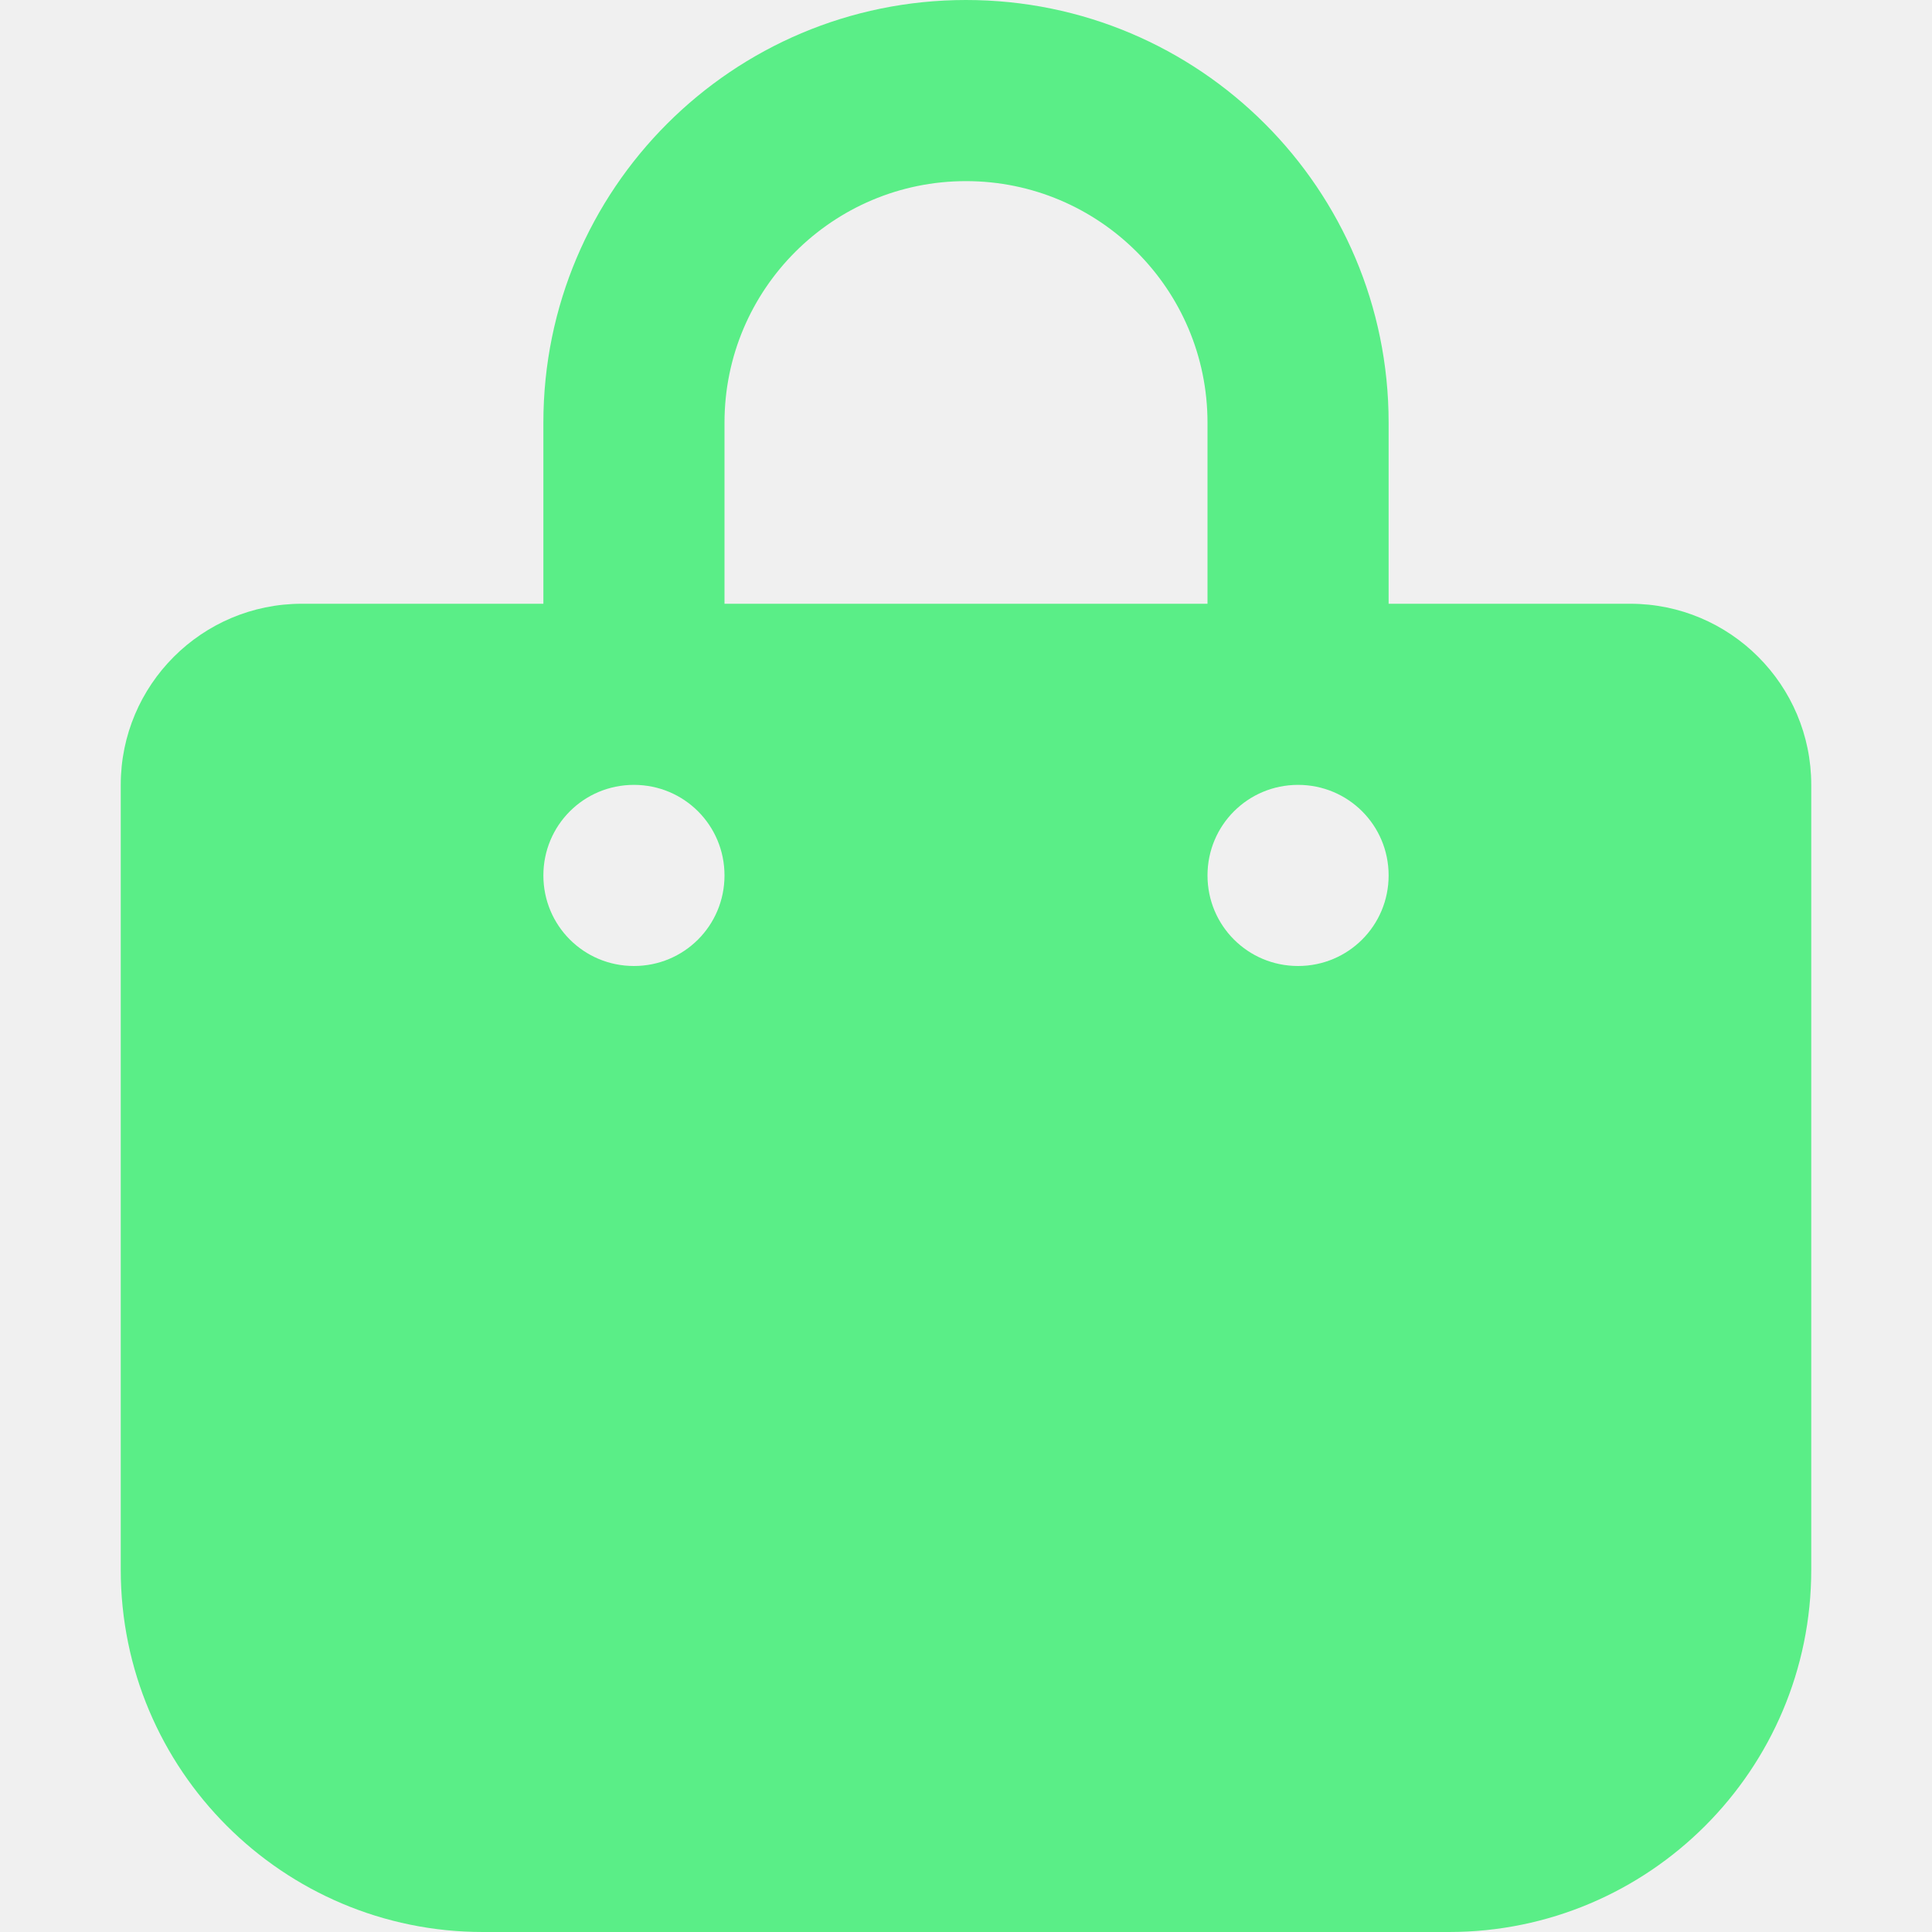
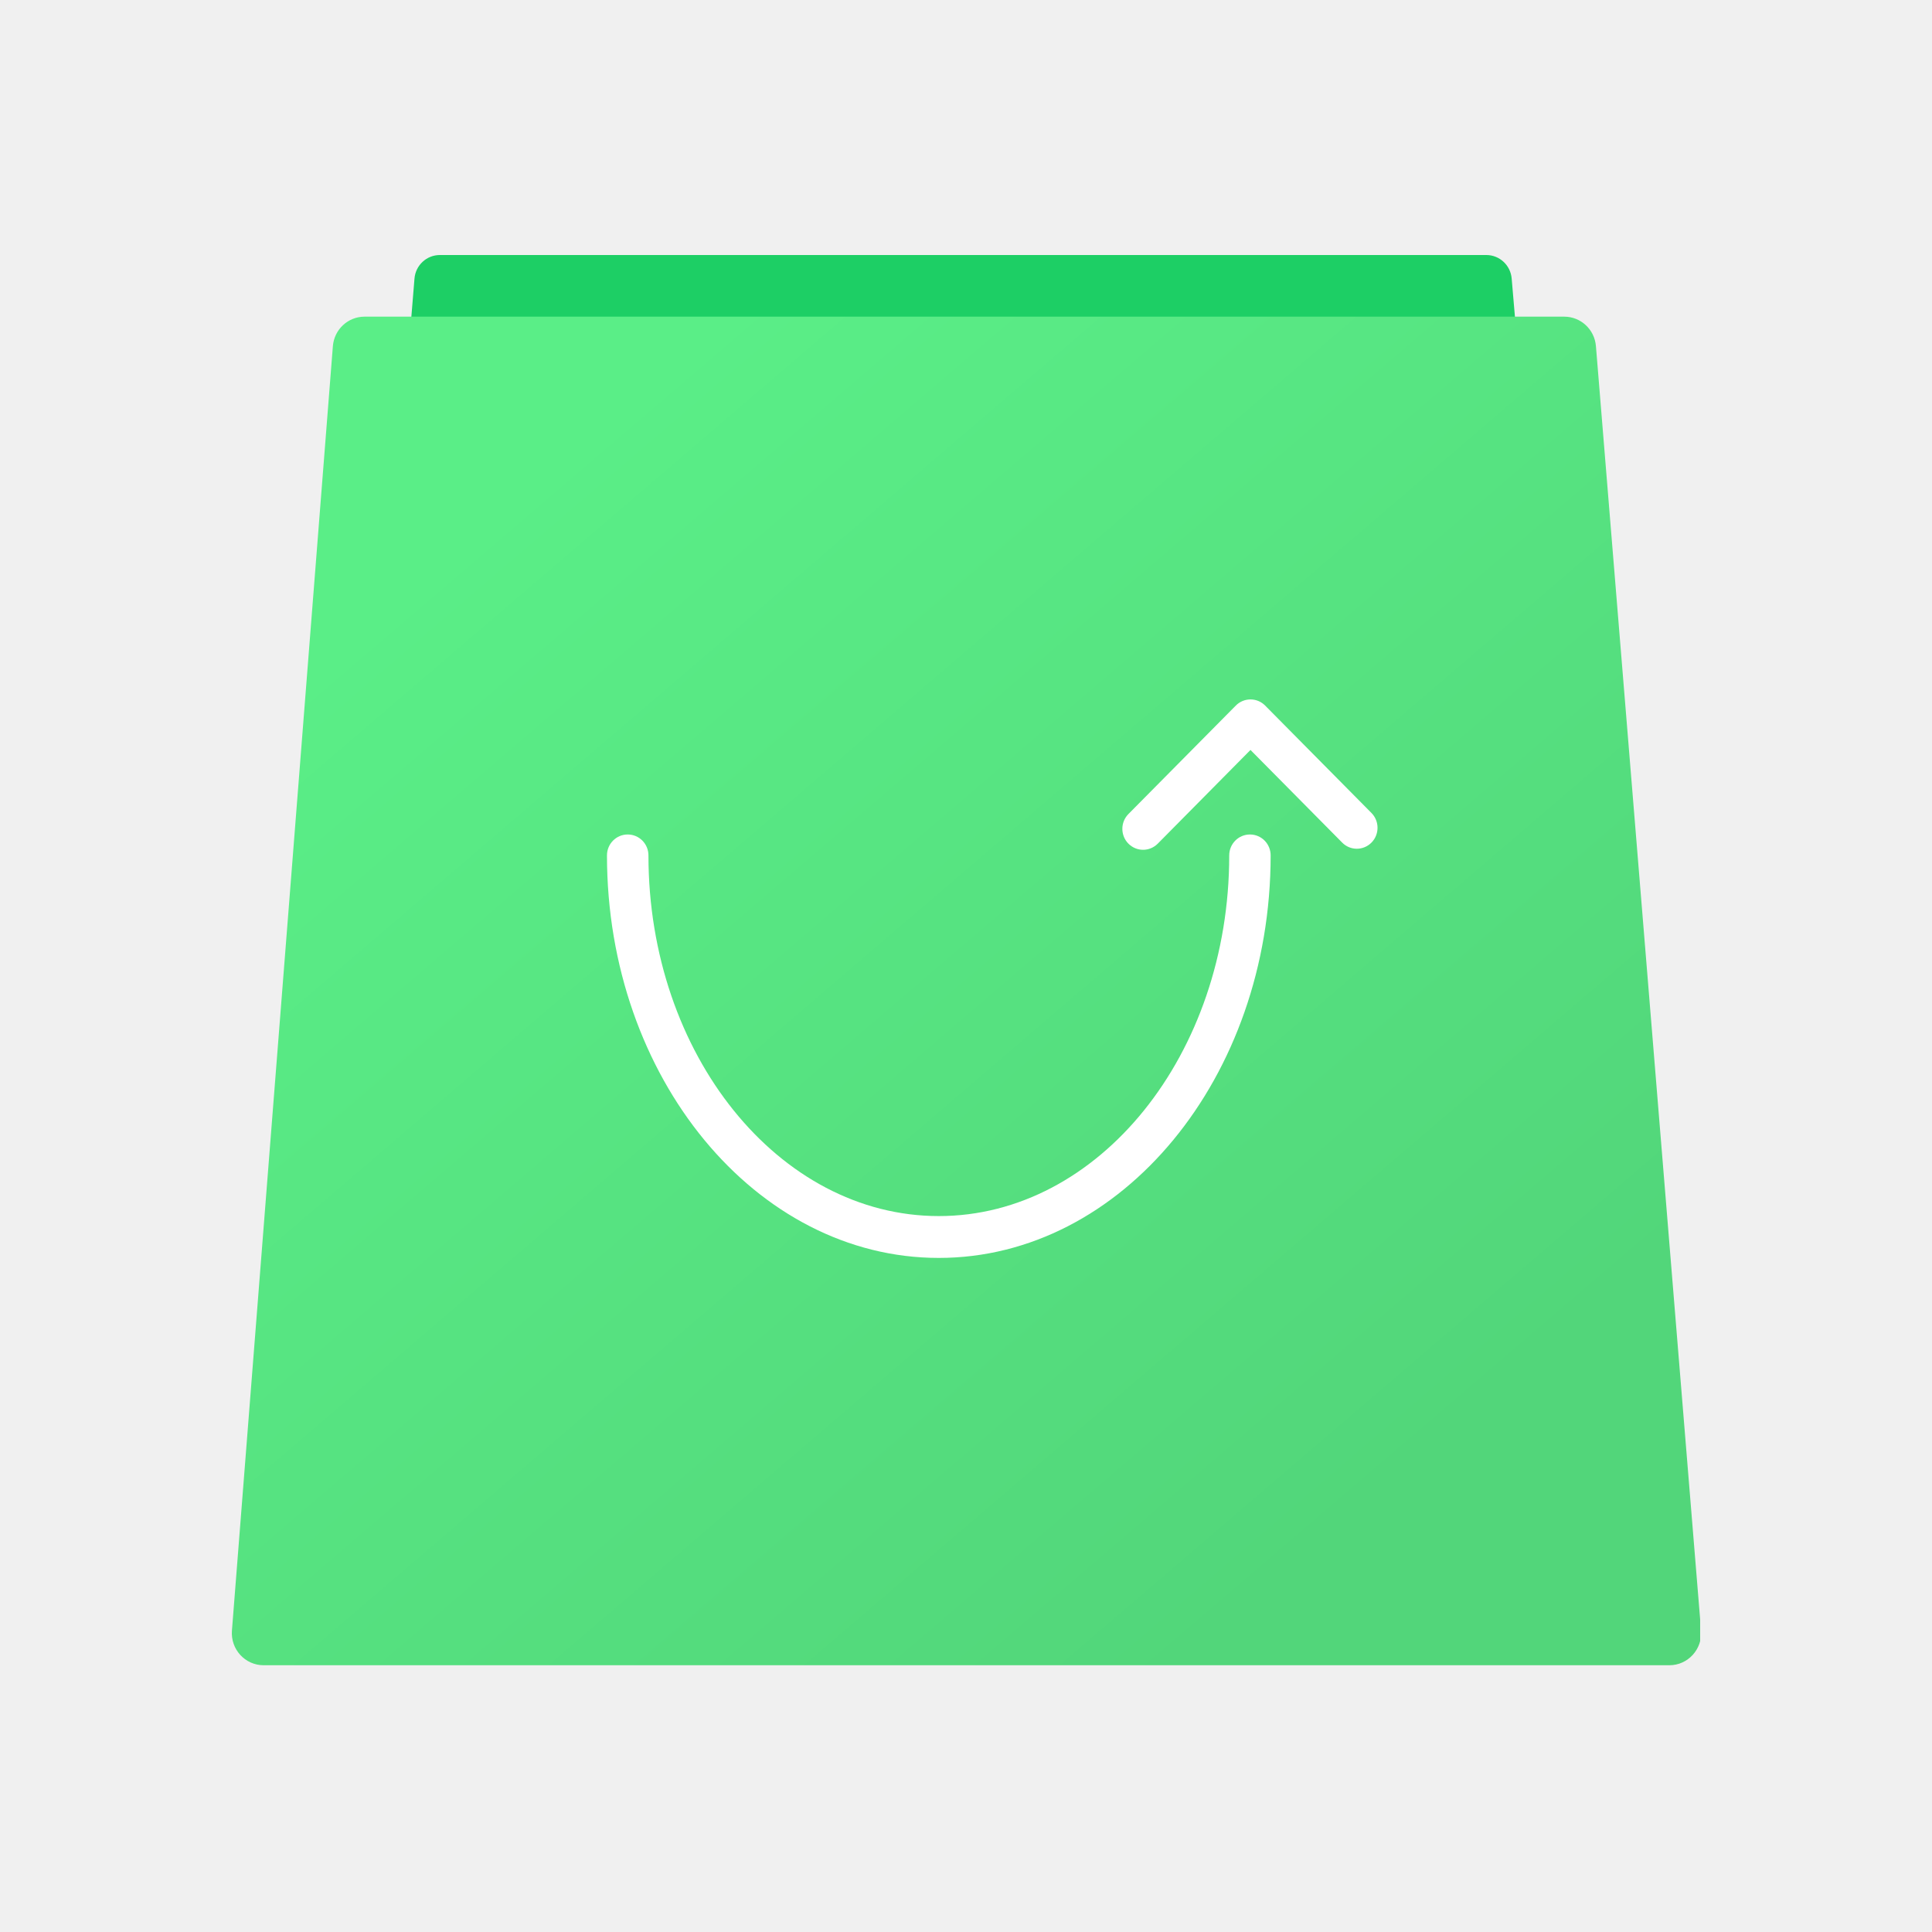
- <svg xmlns="http://www.w3.org/2000/svg" width="30px" height="30px" viewBox="0 0 448 512">
-   <path fill="#5AEE87" d="M112 112C112 50.14 162.1 0 224 0C285.9 0 336 50.14 336 112V160H400C426.5 160 448 181.5 448 208V416C448 469 405 512 352 512H96C42.98 512 0 469 0 416V208C0 181.5 21.49 160 48 160H112V112zM160 160H288V112C288 76.65 259.3 48 224 48C188.7 48 160 76.65 160 112V160zM136 256C149.3 256 160 245.3 160 232C160 218.7 149.3 208 136 208C122.7 208 112 218.7 112 232C112 245.3 122.7 256 136 256zM312 208C298.7 208 288 218.7 288 232C288 245.3 298.7 256 312 256C325.3 256 336 245.3 336 232C336 218.7 325.3 208 312 208z" />
+ <svg xmlns="http://www.w3.org/2000/svg" width="41" height="41" viewBox="0 0 41 41" fill="none">
+   <g clip-path="url(#clip0_150_1840)">
+     <path d="M34.022 28.665C34.049 28.983 33.801 29.257 33.485 29.257H7.469C7.154 29.257 6.906 28.984 6.932 28.666L8.796 5.912C8.819 5.63 9.053 5.412 9.334 5.412H31.543C31.823 5.412 32.056 5.629 32.08 5.91L34.022 28.665Z" fill="#1DCF65" />
+     <path d="M36.099 34.601C36.131 34.998 35.821 35.339 35.427 35.339H5.594C5.201 35.339 4.891 35 4.922 34.604L7.064 7.347C7.092 6.993 7.384 6.72 7.736 6.72H33.196C33.547 6.72 33.839 6.992 33.868 7.345L36.099 34.601Z" fill="url(#paint0_linear_150_1840)" />
+     <path d="M19.923 26.695C16.04 26.695 12.881 22.863 12.881 18.153C12.881 17.907 13.078 17.709 13.321 17.709C13.564 17.709 13.761 17.907 13.761 18.153C13.761 22.373 16.525 25.807 19.923 25.807C23.321 25.807 26.086 22.373 26.086 18.153C26.086 17.907 26.283 17.709 26.526 17.709C26.769 17.709 26.965 17.907 26.965 18.153C26.965 22.863 23.806 26.695 19.923 26.695Z" fill="white" />
+     <path d="M24.258 18.034C24.146 18.034 24.033 17.99 23.947 17.904C23.775 17.73 23.775 17.449 23.947 17.275L26.226 14.973C26.308 14.89 26.42 14.843 26.537 14.843C26.654 14.843 26.765 14.889 26.848 14.973L29.105 17.253C29.276 17.426 29.276 17.708 29.105 17.881C28.933 18.055 28.654 18.055 28.483 17.881L26.537 15.915L24.569 17.904C24.483 17.99 24.371 18.034 24.258 18.034Z" fill="white" />
+   </g>
+   <defs>
+     <linearGradient id="paint0_linear_150_1840" x1="29.873" y1="31.334" x2="11.513" y2="9.901" gradientUnits="userSpaceOnUse">
+       <stop stop-color="#52D67A" />
+       <stop offset="1" stop-color="#5AEE87" />
+     </linearGradient>
+     <clipPath id="clip0_150_1840">
+       <rect width="31.16" height="30.176" fill="white" transform="translate(4.91992 5.41211)" />
+     </clipPath>
+   </defs>
</svg>
